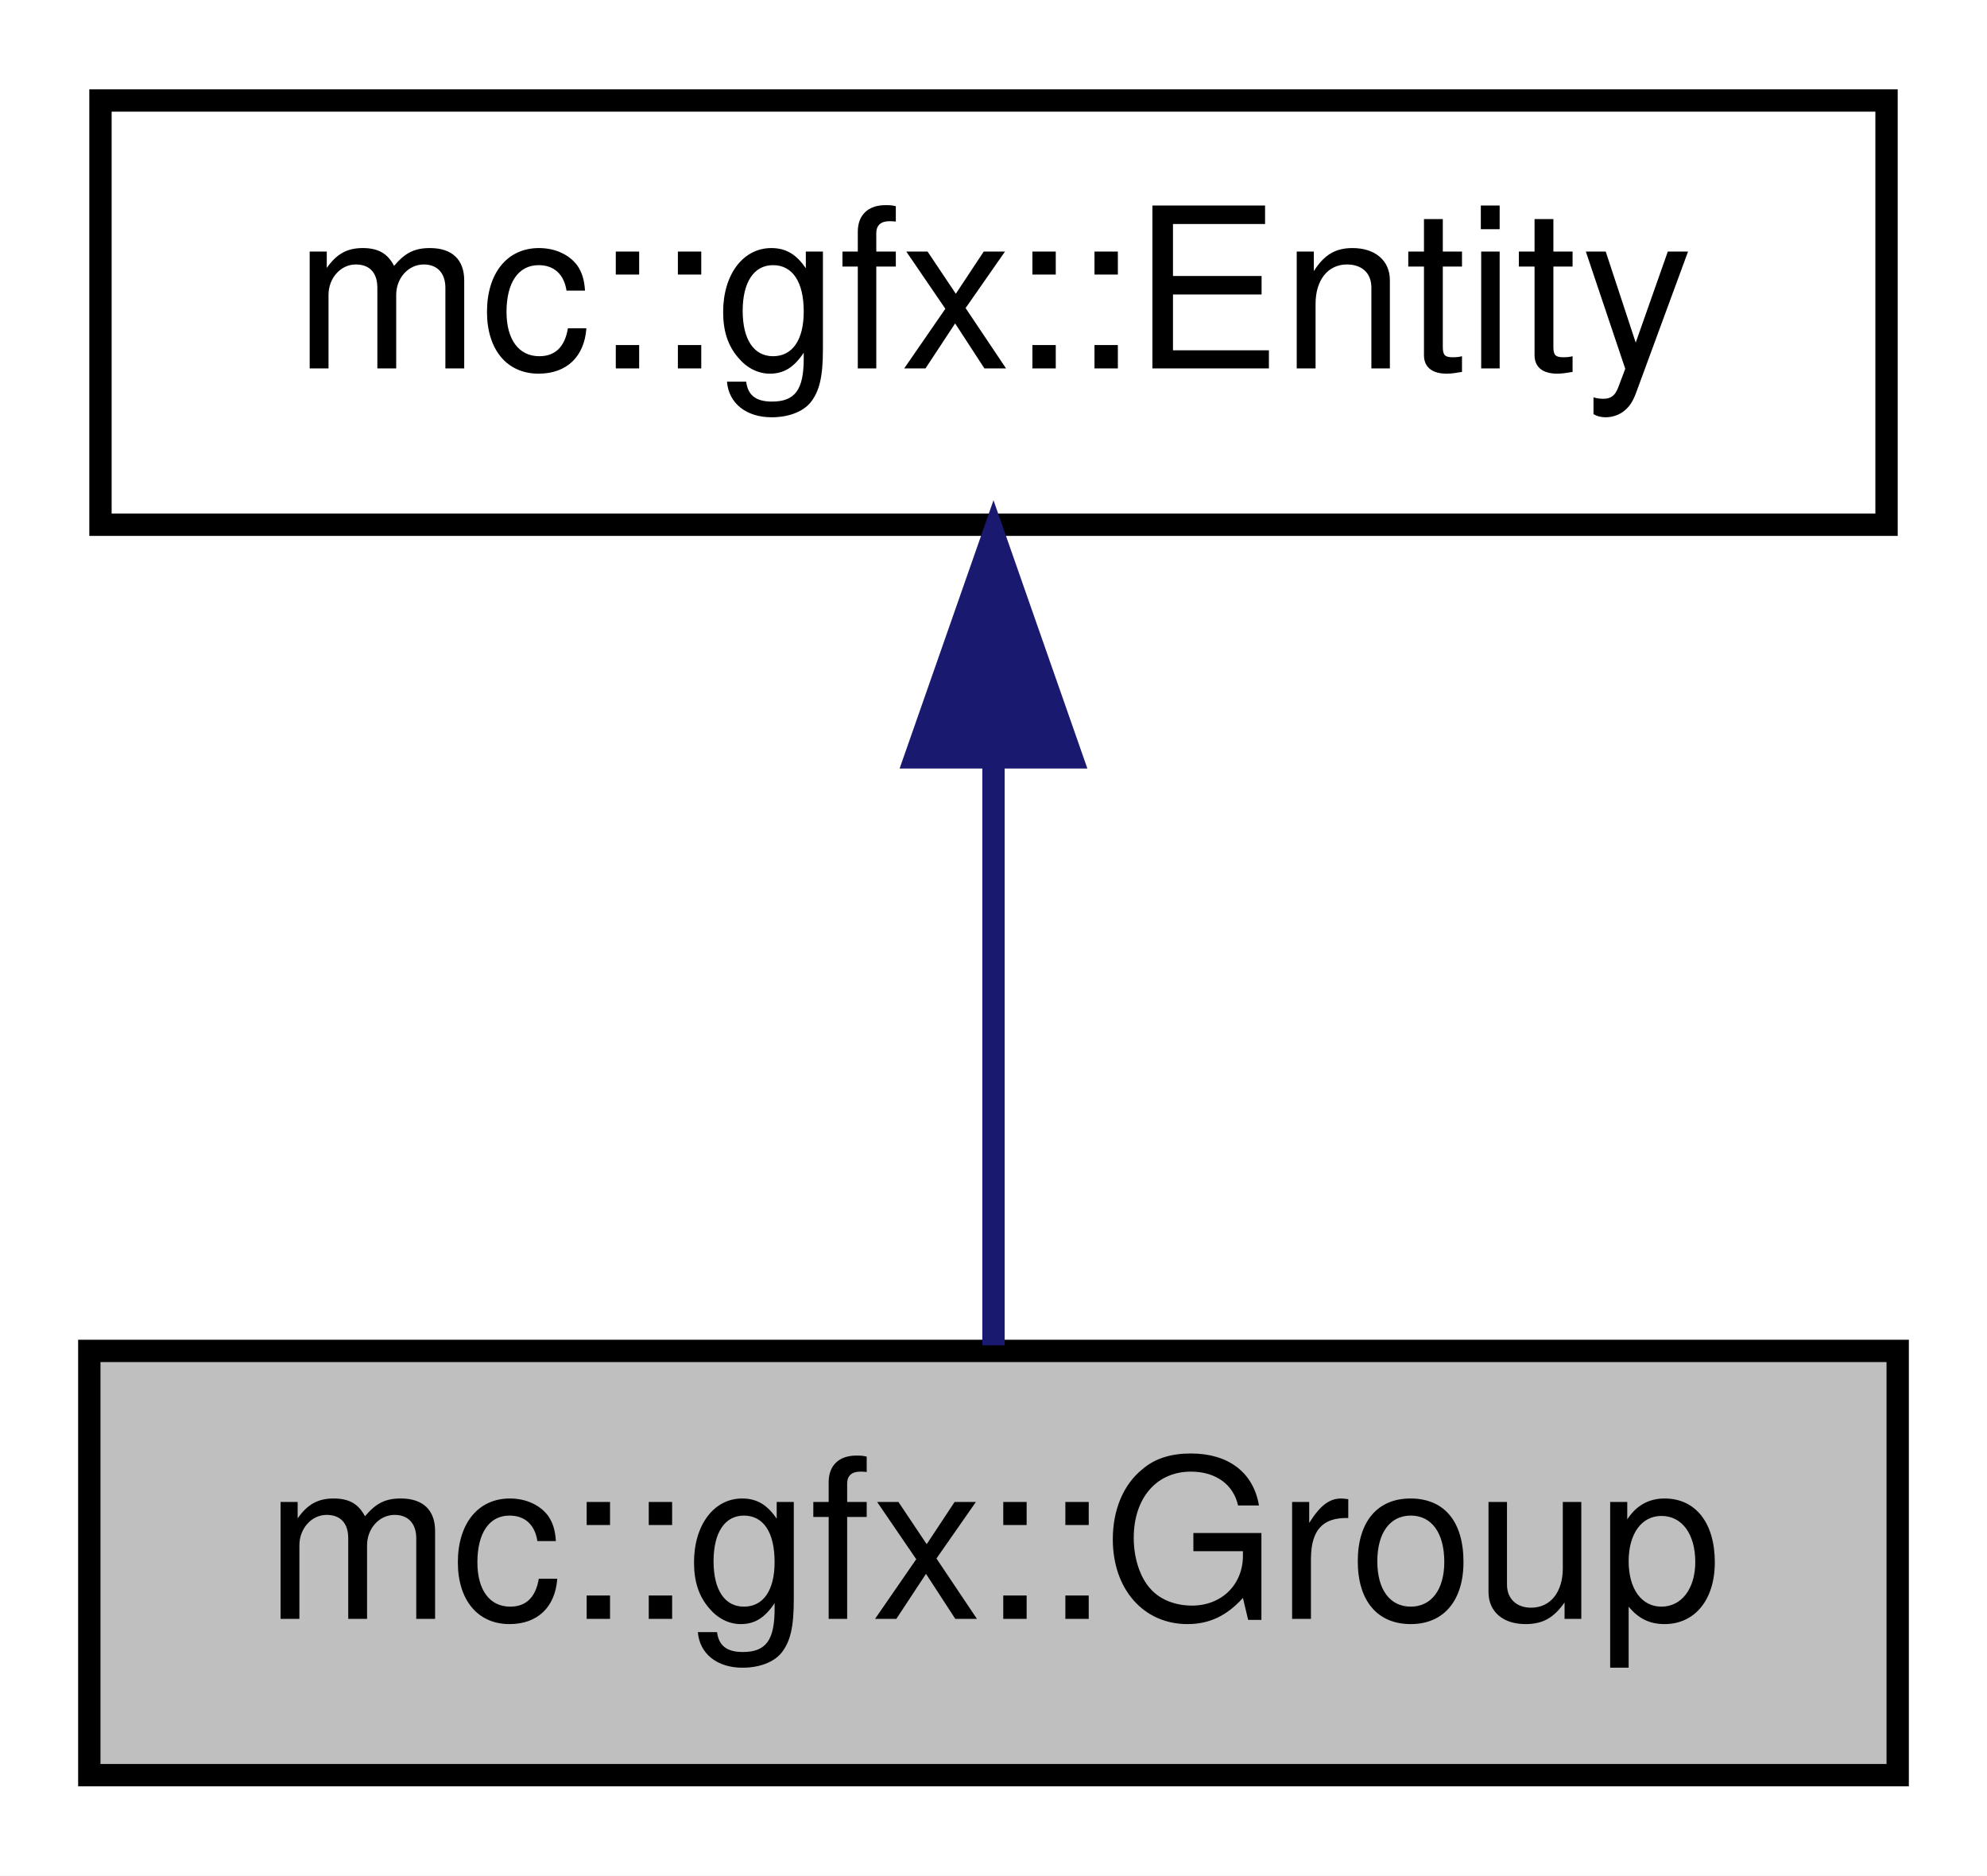
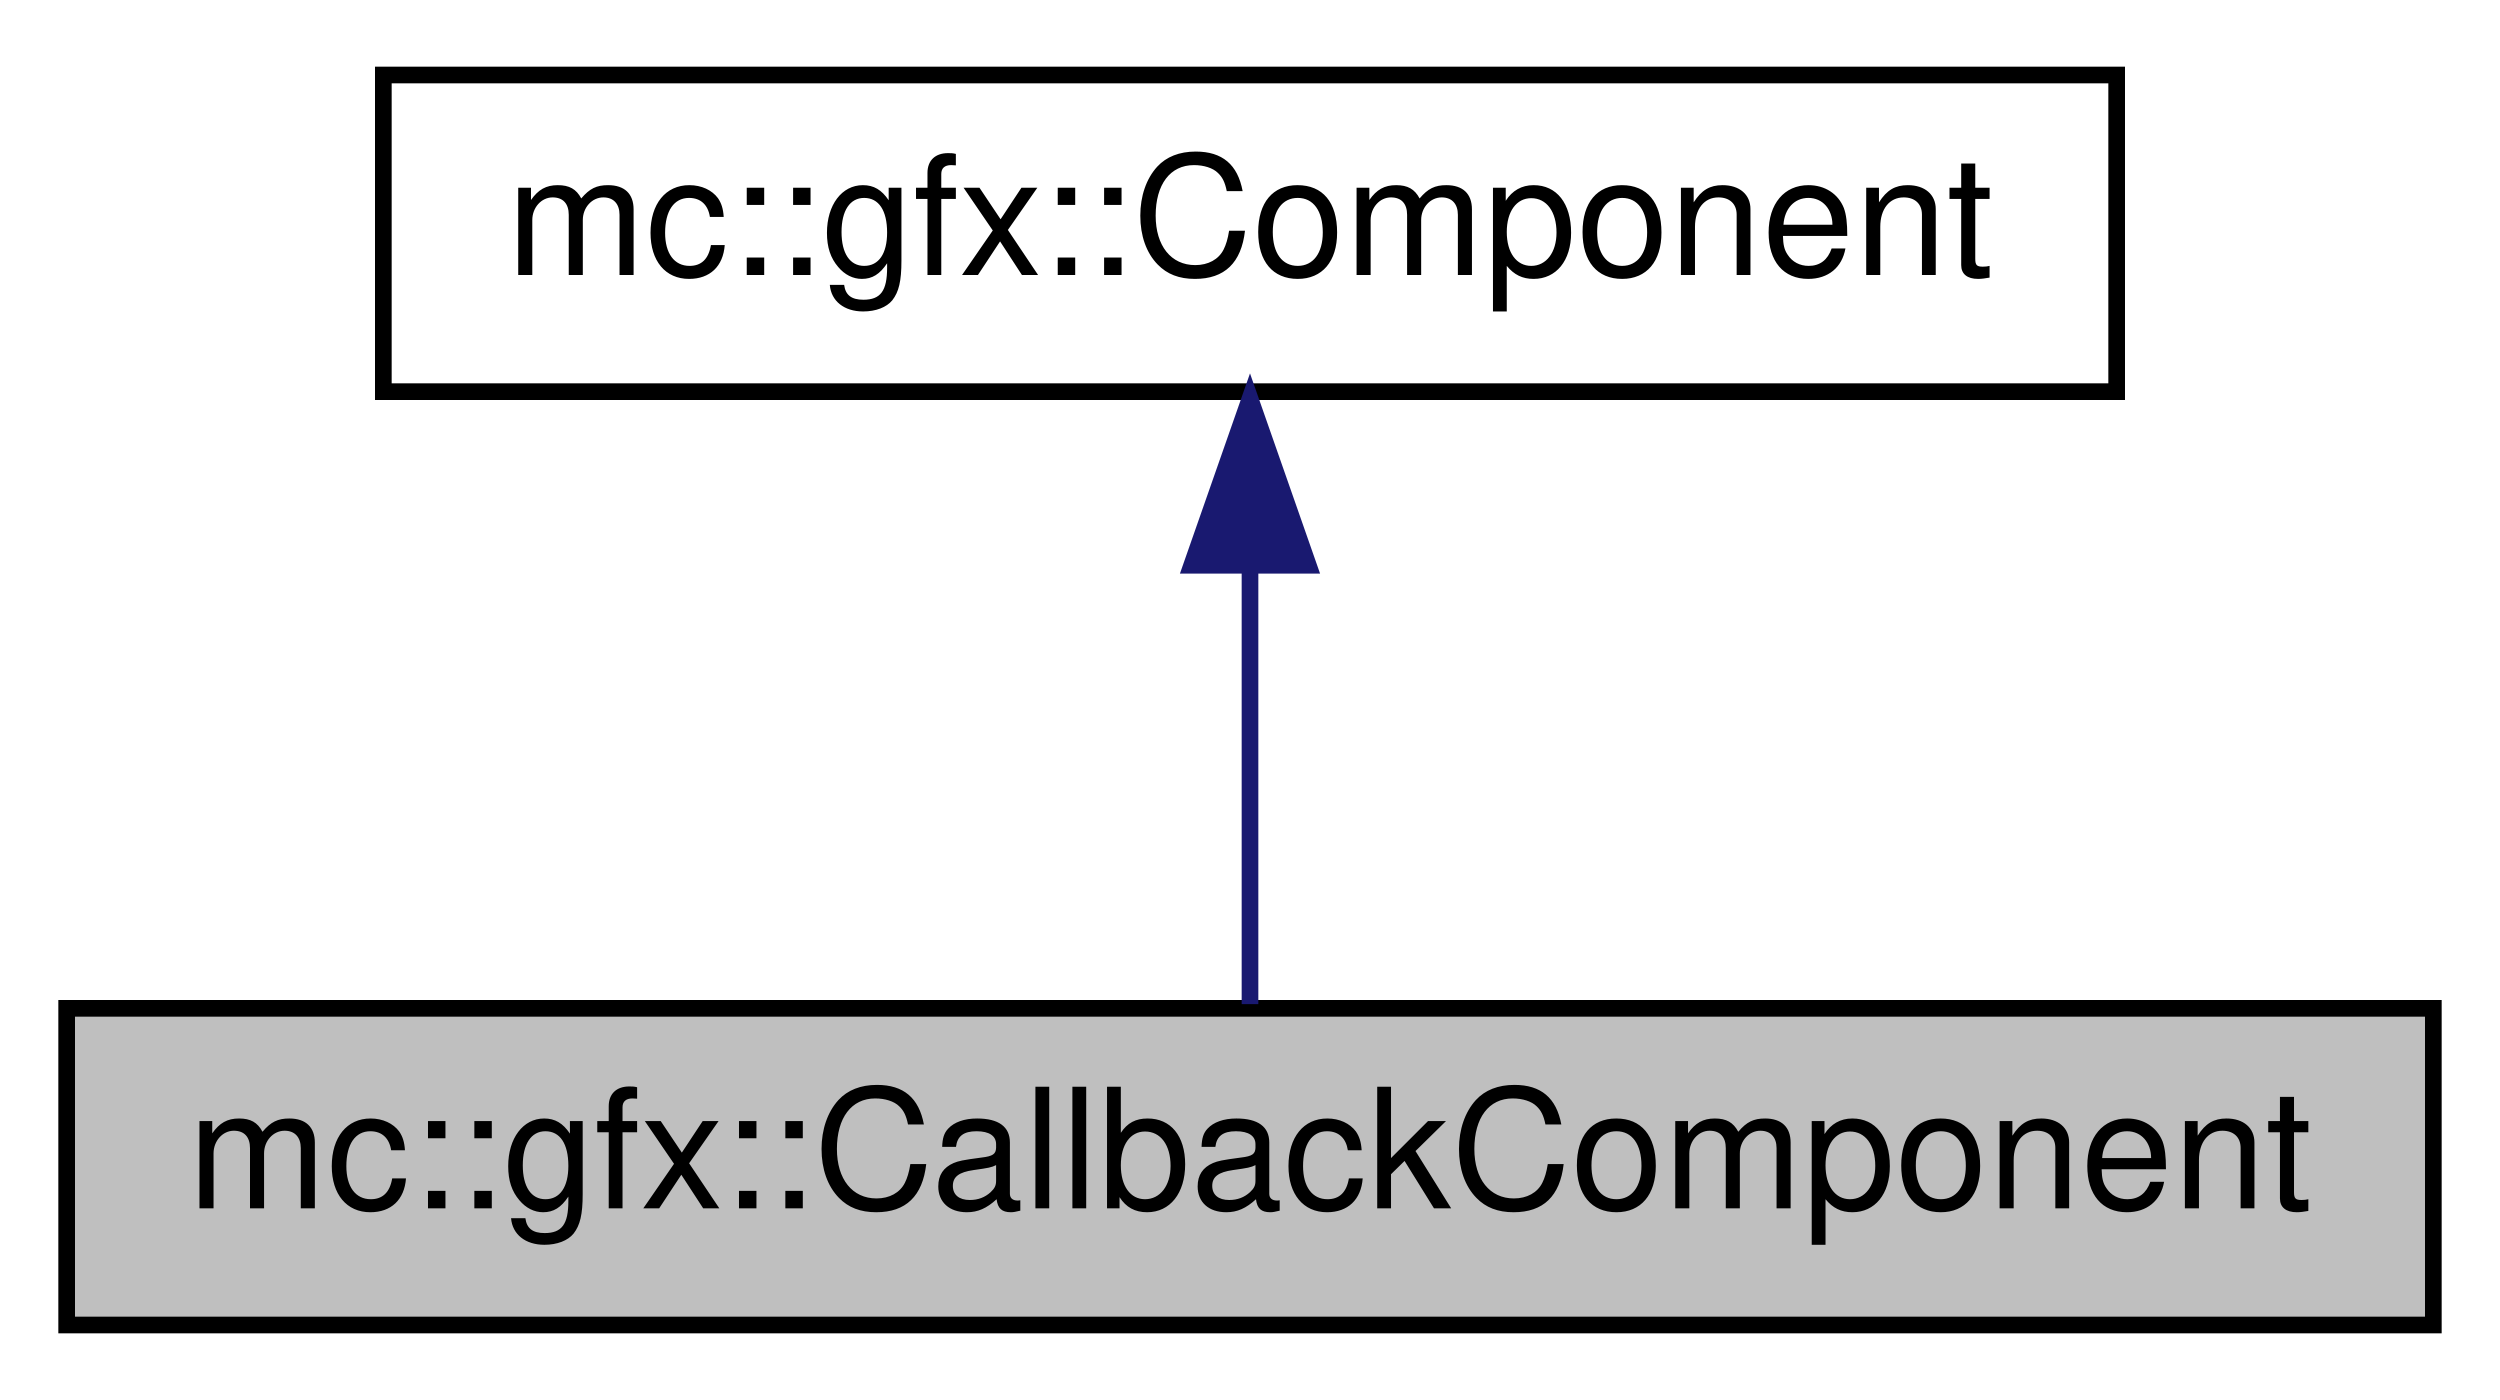
- <svg xmlns="http://www.w3.org/2000/svg" xmlns:xlink="http://www.w3.org/1999/xlink" width="89pt" height="84pt" viewBox="0.00 0.00 89.00 84.00">
+ <svg xmlns="http://www.w3.org/2000/svg" xmlns:xlink="http://www.w3.org/1999/xlink" width="150pt" height="84pt" viewBox="0.00 0.00 150.00 84.00">
  <g id="graph0" class="graph" transform="scale(1 1) rotate(0) translate(4 80)">
-     <polygon fill="white" stroke="none" points="-4,4 -4,-80 85,-80 85,4 -4,4" />
+     <polygon fill="white" stroke="none" points="-4,4 -4,-80 146,-80 146,4 -4,4" />
    <g id="node1" class="node">
-       <polygon fill="#bfbfbf" stroke="black" points="0,-0.5 0,-19.5 81,-19.5 81,-0.5 0,-0.5" />
-       <text text-anchor="middle" x="40.5" y="-7.5" font-family="Helvetica,sans-Serif" font-size="10.00">mc::gfx::Group</text>
+       <polygon fill="#bfbfbf" stroke="black" points="0,-0.5 0,-19.5 142,-19.5 142,-0.5 0,-0.5" />
+       <text text-anchor="middle" x="71" y="-7.5" font-family="Helvetica,sans-Serif" font-size="10.00">mc::gfx::CallbackComponent</text>
    </g>
    <g id="node2" class="node">
      <g id="a_node2">
-         <a xlink:href="../../d2/de7/a00014.html" target="_top" xlink:title="Abstract superclass for all graphical objects. ">
-           <polygon fill="white" stroke="black" points="0.5,-56.5 0.5,-75.5 80.5,-75.5 80.5,-56.5 0.5,-56.5" />
-           <text text-anchor="middle" x="40.5" y="-63.5" font-family="Helvetica,sans-Serif" font-size="10.00">mc::gfx::Entity</text>
+         <a xlink:href="../../d7/dec/a00010.html" target="_top" xlink:title="Can be plugged into an Entity to allow for additional functionality by listening to events...">
+           <polygon fill="white" stroke="black" points="19,-56.5 19,-75.5 123,-75.5 123,-56.5 19,-56.5" />
+           <text text-anchor="middle" x="71" y="-63.5" font-family="Helvetica,sans-Serif" font-size="10.00">mc::gfx::Component</text>
        </a>
      </g>
    </g>
    <g id="edge1" class="edge">
-       <path fill="none" stroke="midnightblue" d="M40.5,-45.804C40.5,-36.91 40.5,-26.78 40.5,-19.751" />
-       <polygon fill="midnightblue" stroke="midnightblue" points="37,-46.083 40.5,-56.083 44,-46.083 37,-46.083" />
+       <path fill="none" stroke="midnightblue" d="M71,-45.804C71,-36.91 71,-26.78 71,-19.751" />
+       <polygon fill="midnightblue" stroke="midnightblue" points="67.5,-46.083 71,-56.083 74.5,-46.083 67.5,-46.083" />
    </g>
  </g>
</svg>
